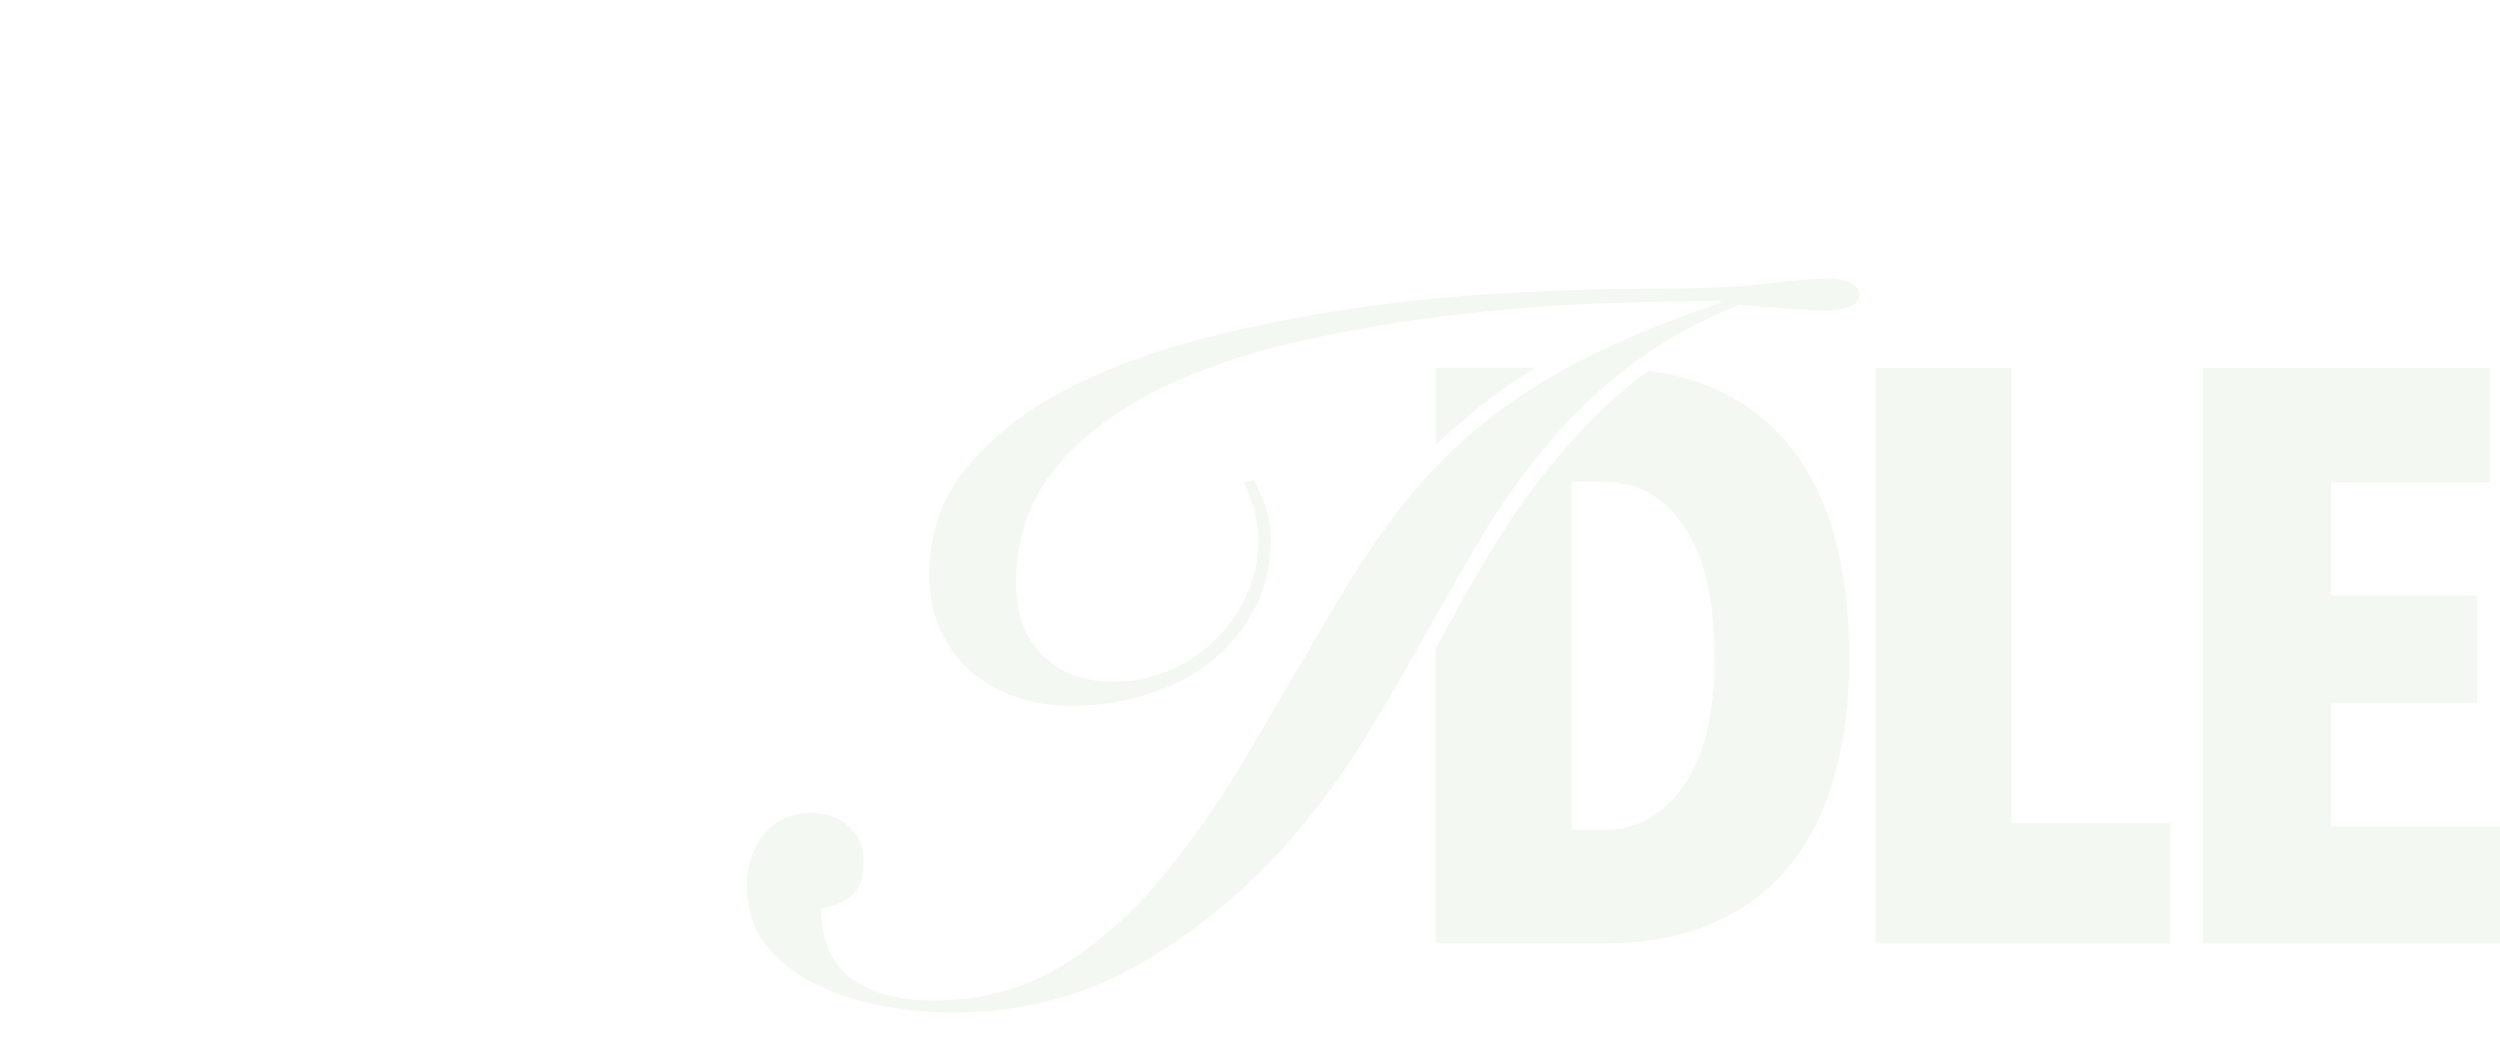
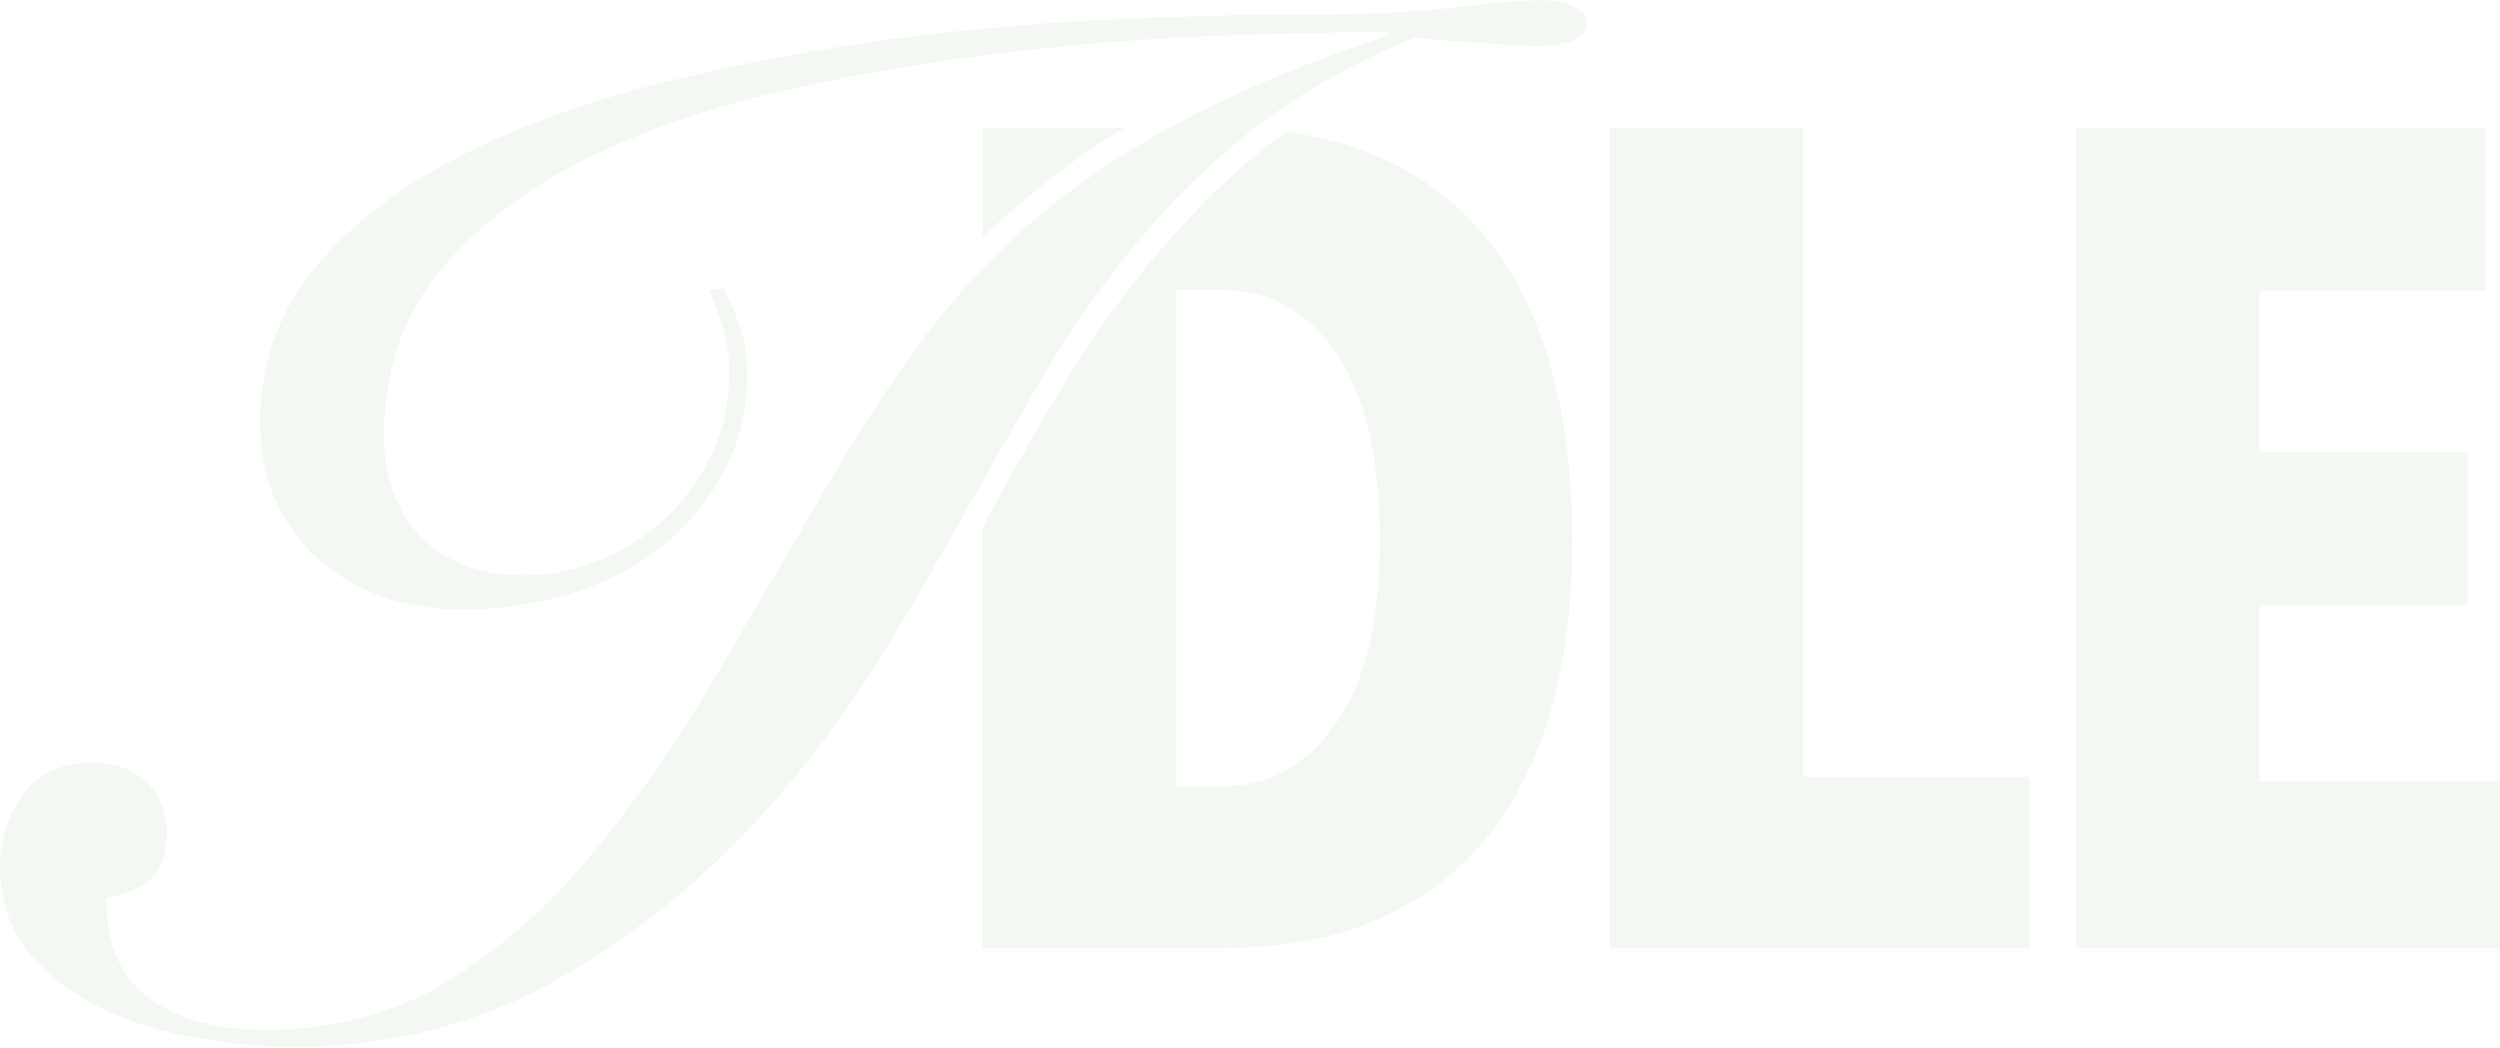
- <svg xmlns="http://www.w3.org/2000/svg" width="503" height="211" viewBox="0 0 503 211" fill="none">
+ <svg xmlns="http://www.w3.org/2000/svg" width="352.75" height="147.75" viewBox="150.25 56 352.75 147.75" fill="none">
  <g id="IDLE">
    <g id="Group">
      <path id="Vector" d="M377.369 189.83V74.008H404.724V165.615H436.63V189.83H377.369Z" fill="#F3F9F2" />
      <path id="Vector_2" d="M443.219 189.83V74.008H500.962V97.067H469.056V119.812H498.426V141.401H469.056V166.266H503V189.83H443.219Z" fill="#F3F9F2" />
      <path id="Vector_3" d="M372.123 56.85C370.801 56.304 369.371 56.052 367.853 56.052C364.949 56.052 360.744 56.388 355.26 57.06C349.776 57.732 342.32 58.068 332.869 58.068C324.546 58.068 315.139 58.341 304.67 58.866C294.179 59.412 283.536 60.441 272.72 61.995C261.904 63.549 251.348 65.67 241.074 68.359C230.8 71.047 221.631 74.554 213.589 78.838C205.548 83.143 199.089 88.31 194.233 94.379C189.378 100.427 186.95 107.568 186.95 115.758C186.95 119.791 187.687 123.424 189.14 126.658C190.592 129.892 192.608 132.643 195.187 134.933C197.745 137.222 200.779 138.965 204.247 140.183C207.715 141.401 211.465 142.01 215.497 142.01C220.764 142.01 225.836 141.275 230.691 139.784C235.547 138.314 239.817 136.13 243.502 133.231C247.186 130.333 250.134 126.805 252.345 122.647C254.556 118.489 255.683 113.763 255.683 108.534C255.683 106.245 255.336 104.103 254.643 102.087C253.949 100.07 253.19 98.264 252.345 96.647L250.264 97.046C251.088 98.789 251.782 100.637 252.345 102.591C252.887 104.544 253.169 106.518 253.169 108.534C253.169 112.713 252.345 116.535 250.676 120.043C249.007 123.55 246.818 126.574 244.108 129.115C241.399 131.677 238.321 133.651 234.853 135.059C231.385 136.466 227.852 137.18 224.232 137.18C218.12 137.18 213.308 135.395 209.753 131.845C206.22 128.275 204.442 123.466 204.442 117.417C204.442 108.282 207.087 100.553 212.354 94.211C217.621 87.89 224.471 82.639 232.859 78.481C241.247 74.323 250.719 71.047 261.275 68.695C271.831 66.342 282.344 64.557 292.813 63.339C303.282 62.121 313.253 61.365 322.682 61.029C332.111 60.693 339.957 60.525 346.2 60.525V60.924C335.73 64.431 326.713 68.127 319.084 71.992C318.217 72.433 317.35 72.874 316.526 73.315C308.398 77.683 301.44 82.429 295.609 87.533C293.225 89.633 290.992 91.796 288.846 94.022C285.747 97.235 282.886 100.574 280.306 104.061C275.928 109.983 271.658 116.493 267.496 123.634C261.947 133.189 256.42 142.598 250.936 151.881C245.452 161.163 239.665 169.459 233.553 176.788C227.44 184.117 220.677 190.04 213.264 194.534C205.83 199.049 197.333 201.297 187.752 201.297C180.816 201.297 175.332 199.826 171.301 196.865C167.269 193.904 165.253 189.2 165.253 182.752C168.44 182.08 170.672 181.03 171.908 179.623C173.165 178.216 173.772 176.158 173.772 173.47C173.772 170.509 172.796 168.115 170.867 166.308C168.916 164.481 166.359 163.578 163.172 163.578C159.011 163.578 155.824 165.048 153.592 168.01C151.381 170.971 150.254 174.331 150.254 178.09C150.254 183.067 151.641 187.205 154.416 190.502C157.19 193.799 160.658 196.424 164.82 198.377C168.981 200.33 173.468 201.696 178.259 202.515C183.049 203.313 187.449 203.733 191.481 203.733C205.505 203.733 218.228 200.414 229.694 193.757C241.139 187.1 251.37 178.531 260.408 168.031C265.827 161.709 270.574 155.199 274.671 148.457C278.767 141.737 282.691 135.017 286.441 128.275C287.243 126.847 288.045 125.44 288.846 124.033C291.816 118.783 294.786 113.595 297.798 108.513C301.613 102.066 305.948 95.912 310.804 90.053C315.659 84.215 321.208 78.817 327.45 73.924C328.144 73.378 328.903 72.874 329.64 72.349C335.449 68.127 342.168 64.431 349.949 61.323C351.207 61.449 352.724 61.596 354.523 61.722C356.322 61.869 358.121 61.995 359.942 62.121C361.741 62.247 363.302 62.352 364.624 62.415C365.946 62.478 366.813 62.52 367.225 62.52C368.894 62.52 370.454 62.289 371.907 61.806C373.359 61.344 374.096 60.504 374.096 59.286C374.096 58.215 373.446 57.396 372.123 56.871V56.85Z" fill="#F3F9F2" />
      <g id="Group_2">
        <path id="Vector_4" d="M288.956 89.465C289.498 88.94 298.97 79.741 309.049 74.008H306.99H288.891V89.486C288.891 89.486 288.934 89.486 288.956 89.486V89.465Z" fill="#F3F9F2" />
        <path id="Vector_5" d="M369.177 108.114C367.204 100.973 364.191 94.862 360.138 89.78C356.085 84.718 350.926 80.812 344.683 78.082C340.825 76.402 336.512 75.247 331.786 74.596C331.765 74.596 320.927 81.421 307.857 98.999C301.788 107.148 296.152 117.144 289.519 129.178C289.519 129.136 289.519 129.22 289.519 129.178C289.433 129.388 289.259 129.703 289.173 129.913C289.151 129.997 289.064 130.144 289.021 130.228L288.869 130.543V189.809H322.466C331.028 189.809 338.419 188.444 344.662 185.713C350.904 182.983 356.063 179.119 360.116 174.1C364.17 169.08 367.182 163.032 369.155 155.934C371.127 148.835 372.103 140.939 372.103 132.202C372.103 123.466 371.106 115.212 369.155 108.072L369.177 108.114ZM338.788 158.013C334.669 163.956 329.359 166.938 322.835 166.938H316.245V96.92H322.835C329.359 96.92 334.691 99.902 338.788 105.846C342.884 111.789 344.943 120.588 344.943 132.265C344.943 143.942 342.884 152.09 338.788 158.034V158.013Z" fill="#F3F9F2" />
      </g>
    </g>
  </g>
</svg>
